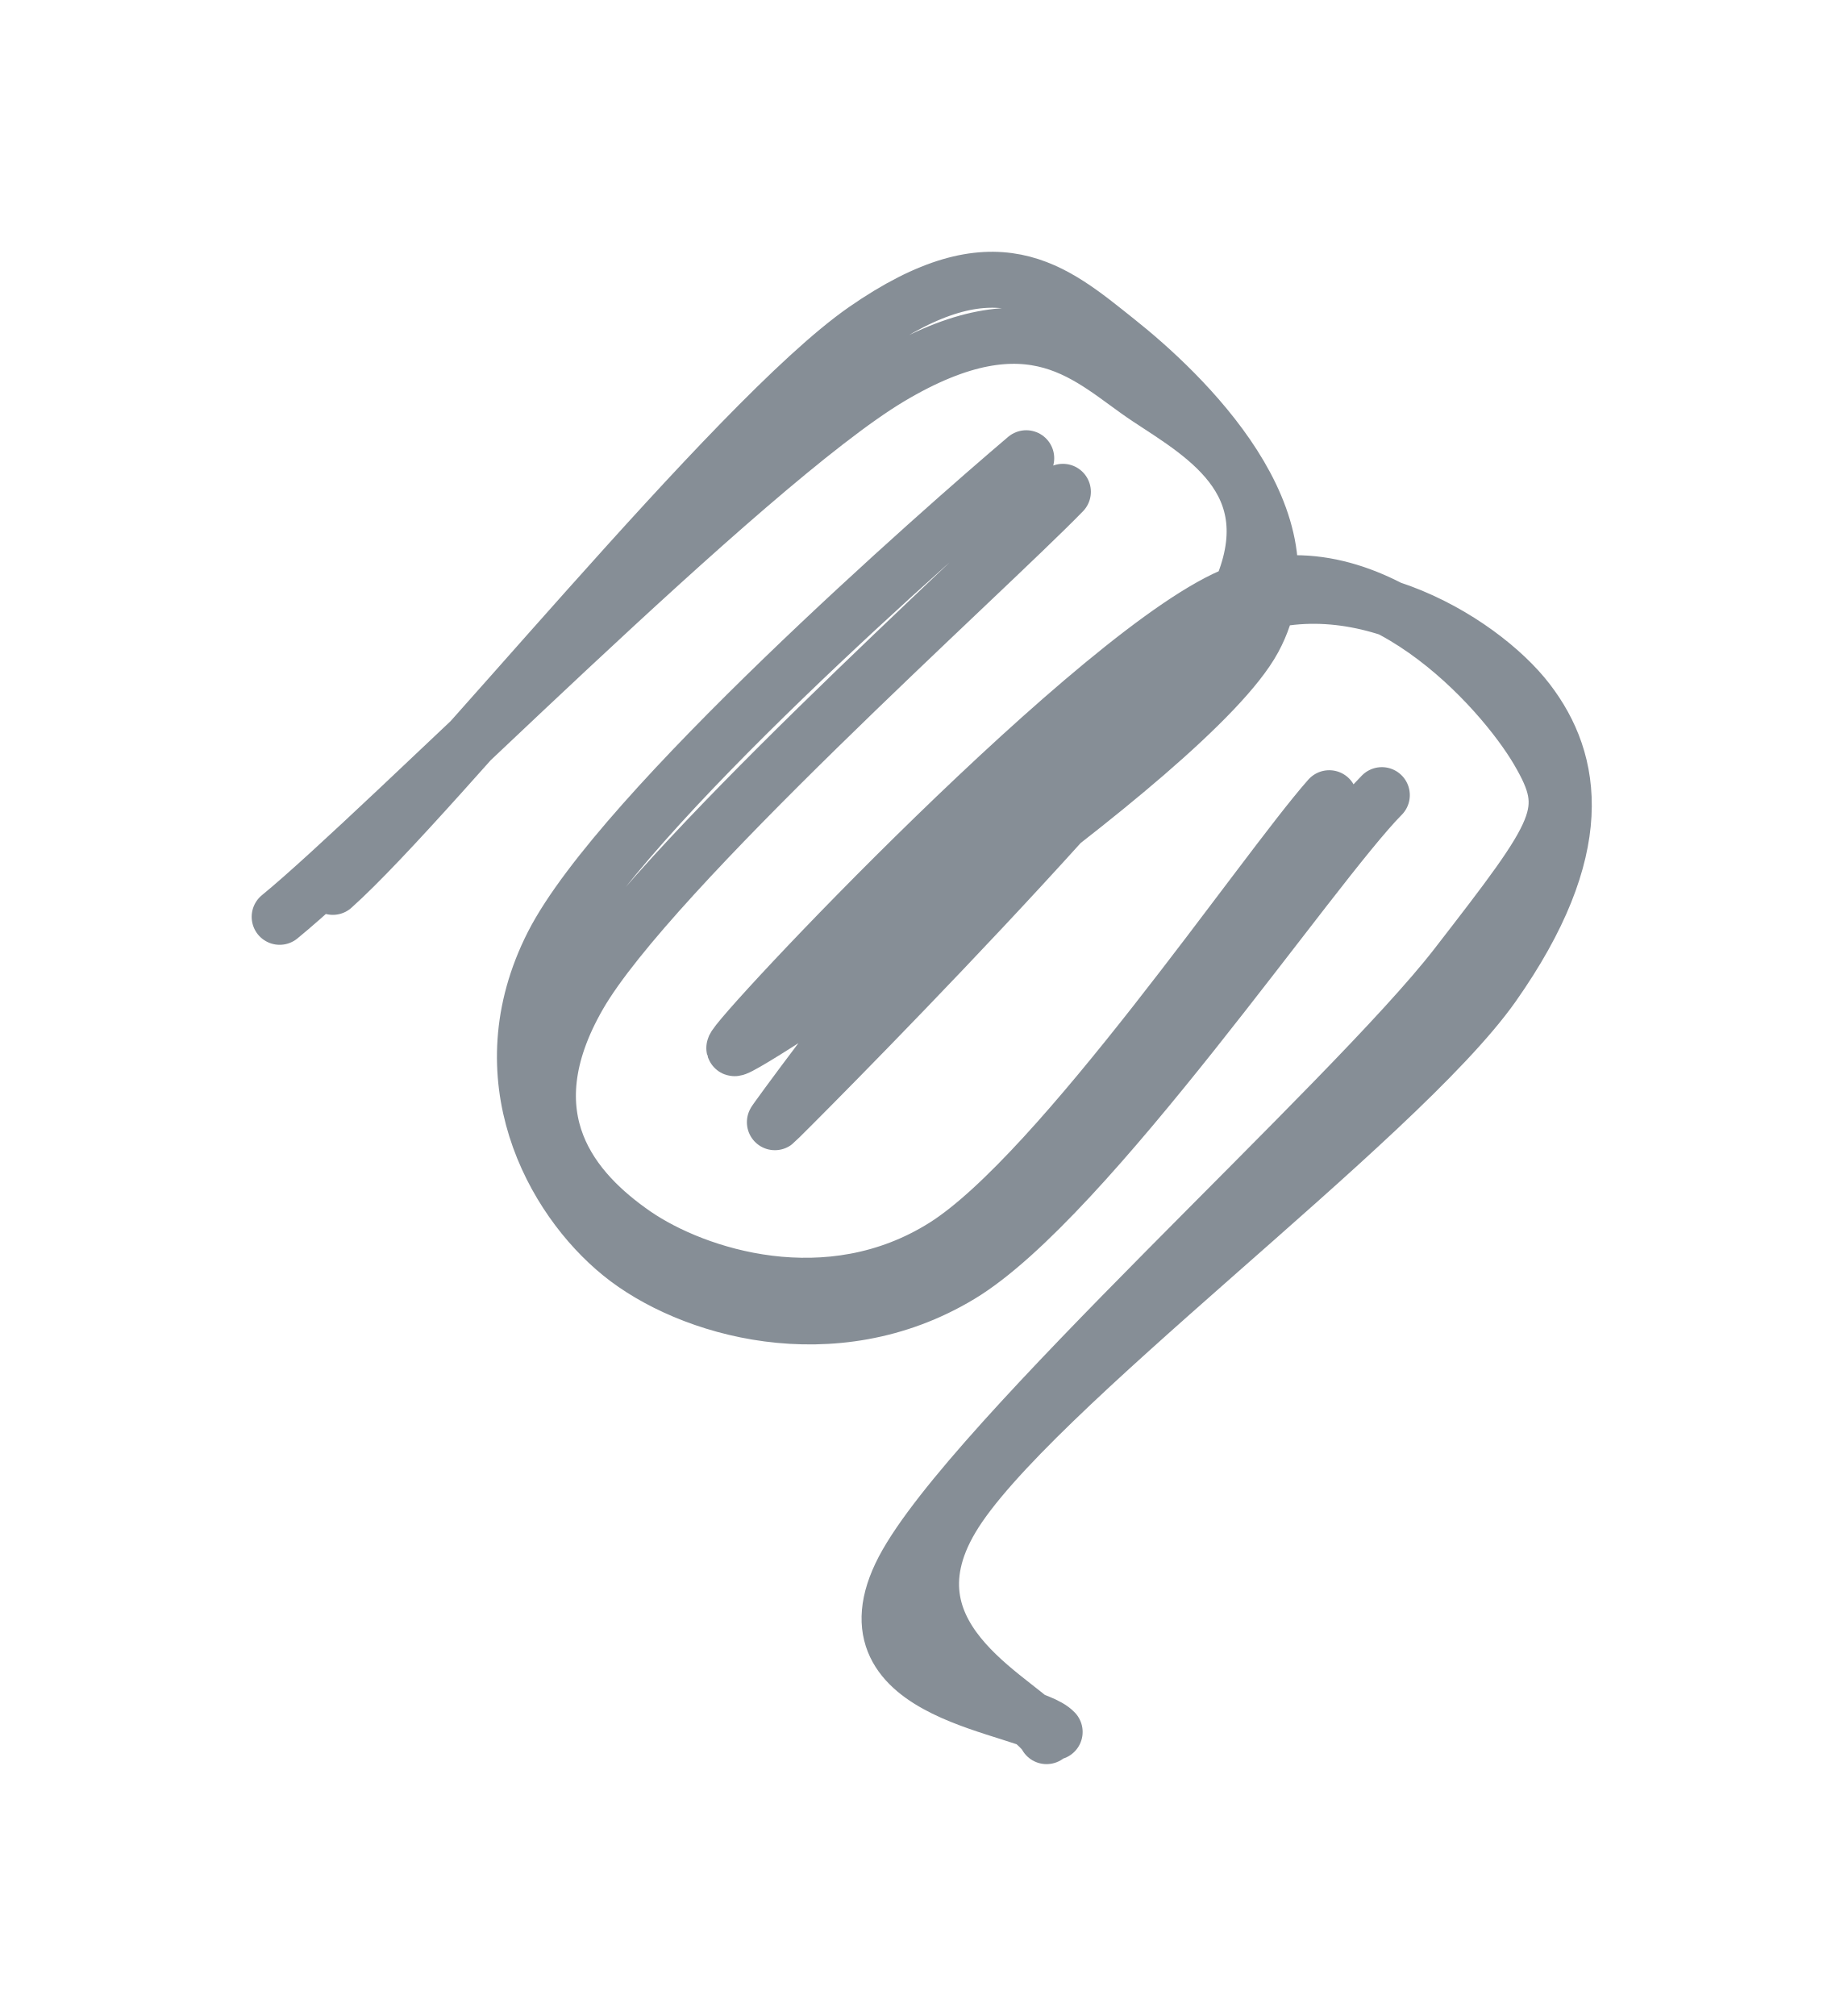
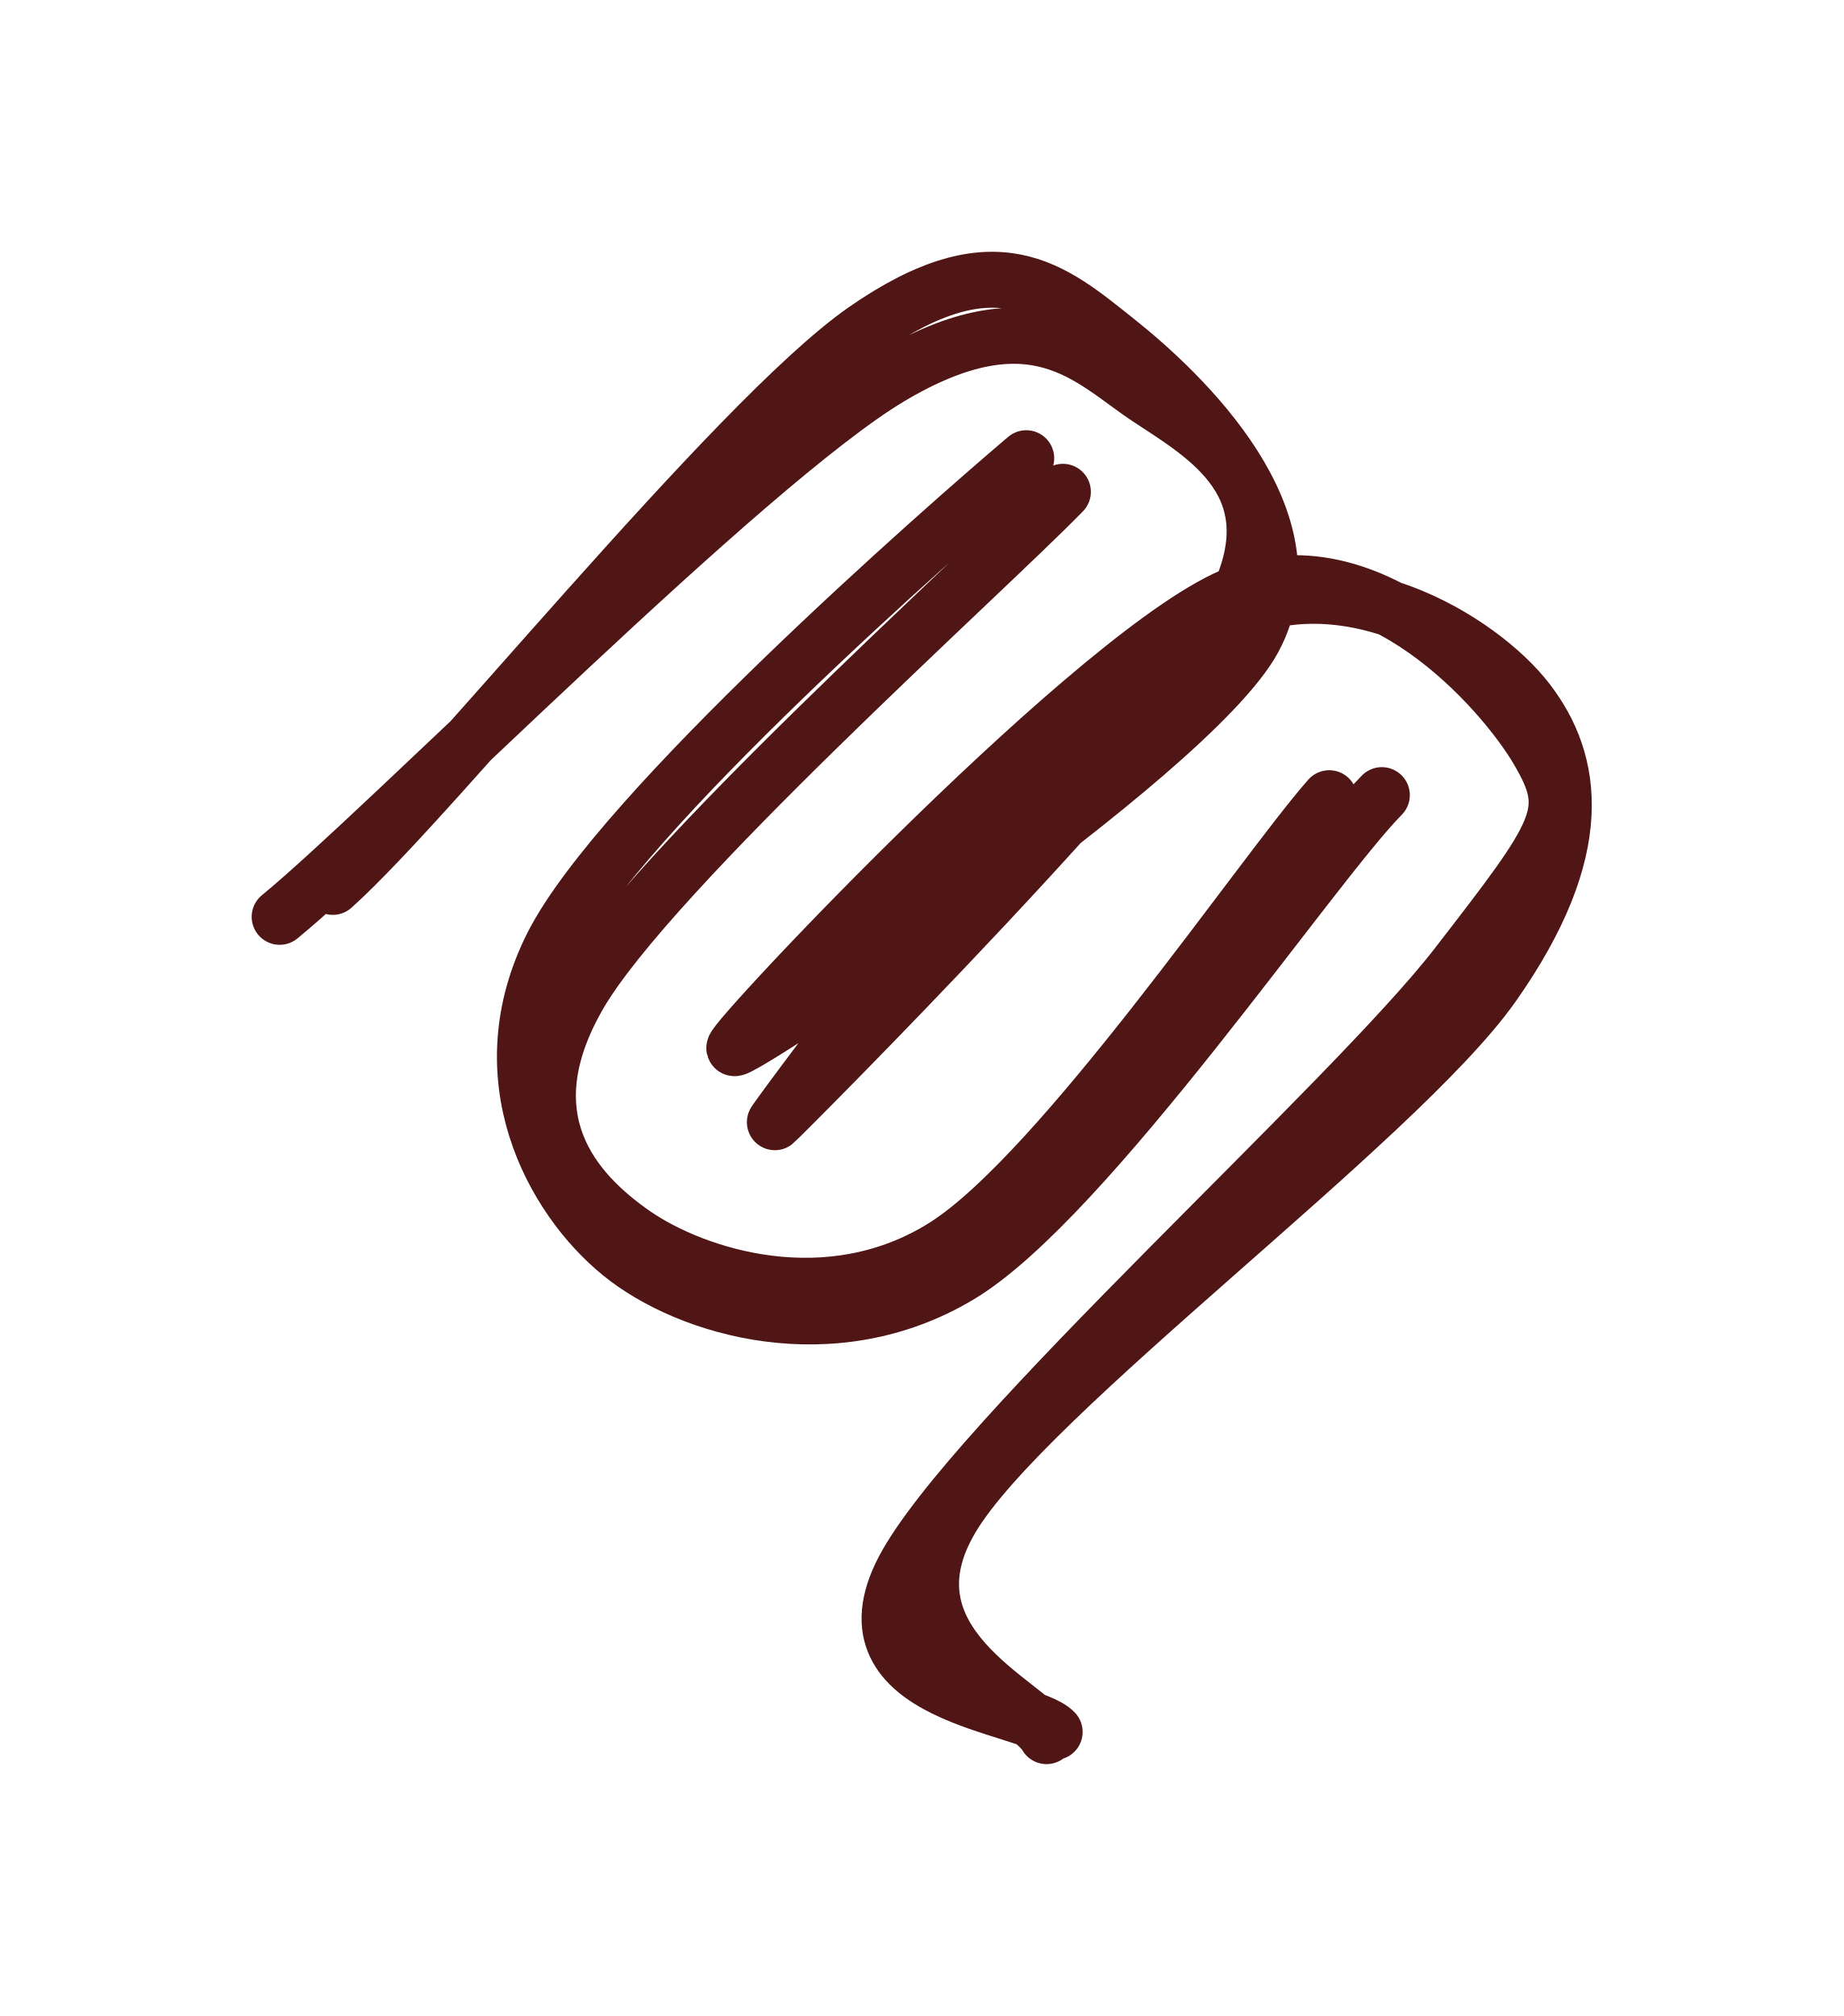
- <svg xmlns="http://www.w3.org/2000/svg" version="1.1" viewBox="0 0 65.895 72.046" width="65.895" height="72.046">
-   <defs>
-     <style class="style-fonts">
-       </style>
+ <svg xmlns="http://www.w3.org/2000/svg" version="1.1" viewBox="0 0 65.895 72.046" width="65.895" height="72.046" id="svg24">
+   <defs id="defs6">
+     <style class="style-fonts" id="style4" />
  </defs>
-   <g stroke-linecap="round">
-     <g transform="translate(10.58525 32.81459) rotate(0 22.2561 4.268293)">
-       <path d="M-0.59 -0.05 C3.12 -3.08, 16.03 -16.22, 21.2 -19.32 C26.37 -22.41, 28.39 -19.96, 30.44 -18.6 C32.49 -17.24, 35.73 -15.47, 33.51 -11.15 C31.29 -6.84, 17.23 7.2, 17.11 7.29 C17 7.38, 28.33 -8.1, 32.81 -10.6 C37.3 -13.11, 42.35 -9.93, 44.01 -7.76 C45.67 -5.6, 46.2 -2.47, 42.77 2.4 C39.34 7.26, 26.07 16.96, 23.42 21.44 C20.76 25.91, 26.2 28.08, 26.82 29.23 M1.31 -1.12 C4.96 -4.38, 15.66 -17.77, 20.33 -21.02 C25.01 -24.27, 27.02 -22.47, 29.33 -20.63 C31.65 -18.79, 36.5 -14.19, 34.22 -9.98 C31.94 -5.77, 15.75 4.91, 15.66 4.64 C15.57 4.37, 28.9 -9.83, 33.68 -11.61 C38.47 -13.38, 43.09 -8.22, 44.39 -6 C45.69 -3.78, 45.25 -3.17, 41.47 1.71 C37.69 6.59, 24.11 18.72, 21.71 23.28 C19.32 27.85, 26.2 28.1, 27.11 29.08" stroke="#868e96" stroke-width="2" fill="none" />
+   <g stroke-linecap="round" id="g12" style="stroke:#501616">
+     <g transform="translate(10.58525 32.81459) rotate(0 22.2561 4.268293)" id="g10" style="stroke:#501616">
+       <path d="M-0.59 -0.05 C3.12 -3.08, 16.03 -16.22, 21.2 -19.32 C26.37 -22.41, 28.39 -19.96, 30.44 -18.6 C32.49 -17.24, 35.73 -15.47, 33.51 -11.15 C31.29 -6.84, 17.23 7.2, 17.11 7.29 C17 7.38, 28.33 -8.1, 32.81 -10.6 C37.3 -13.11, 42.35 -9.93, 44.01 -7.76 C45.67 -5.6, 46.2 -2.47, 42.77 2.4 C39.34 7.26, 26.07 16.96, 23.42 21.44 C20.76 25.91, 26.2 28.08, 26.82 29.23 M1.31 -1.12 C4.96 -4.38, 15.66 -17.77, 20.33 -21.02 C25.01 -24.27, 27.02 -22.47, 29.33 -20.63 C31.65 -18.79, 36.5 -14.19, 34.22 -9.98 C31.94 -5.77, 15.75 4.91, 15.66 4.64 C15.57 4.37, 28.9 -9.83, 33.68 -11.61 C38.47 -13.38, 43.09 -8.22, 44.39 -6 C45.69 -3.78, 45.25 -3.17, 41.47 1.71 C37.69 6.59, 24.11 18.72, 21.71 23.28 C19.32 27.85, 26.2 28.1, 27.11 29.08" stroke="#868e96" stroke-width="2" fill="none" id="path8" style="stroke:#501616" />
    </g>
  </g>
-   <mask />
-   <g stroke-linecap="round">
-     <g transform="translate(37.71939 17.87557) rotate(0 -3.353659 13.71951)">
-       <path d="M0.27 -0.3 C-2.59 2.64, -14.48 13.26, -17.03 17.68 C-19.58 22.1, -17.21 24.74, -15.04 26.24 C-12.86 27.74, -8.11 29.27, -3.97 26.67 C0.17 24.07, 7.43 13.32, 9.79 10.65 M-1.04 -1.5 C-4.07 1.07, -15.54 11.14, -17.96 15.88 C-20.37 20.62, -17.96 24.96, -15.53 26.93 C-13.11 28.9, -7.94 30.42, -3.41 27.69 C1.13 24.96, 9.19 13.04, 11.67 10.54" stroke="#868e96" stroke-width="2" fill="none" />
+   <mask id="mask14" />
+   <g stroke-linecap="round" id="g20" style="stroke:#501616">
+     <g transform="translate(37.71939 17.87557) rotate(0 -3.353659 13.71951)" id="g18" style="stroke:#501616">
+       <path d="M0.27 -0.3 C-2.59 2.64, -14.48 13.26, -17.03 17.68 C-19.58 22.1, -17.21 24.74, -15.04 26.24 C-12.86 27.74, -8.11 29.27, -3.97 26.67 C0.17 24.07, 7.43 13.32, 9.79 10.65 M-1.04 -1.5 C-4.07 1.07, -15.54 11.14, -17.96 15.88 C-20.37 20.62, -17.96 24.96, -15.53 26.93 C-13.11 28.9, -7.94 30.42, -3.41 27.69 C1.13 24.96, 9.19 13.04, 11.67 10.54" stroke="#868e96" stroke-width="2" fill="none" id="path16" style="stroke:#501616" />
    </g>
  </g>
-   <mask />
+   <mask id="mask22" />
</svg>
